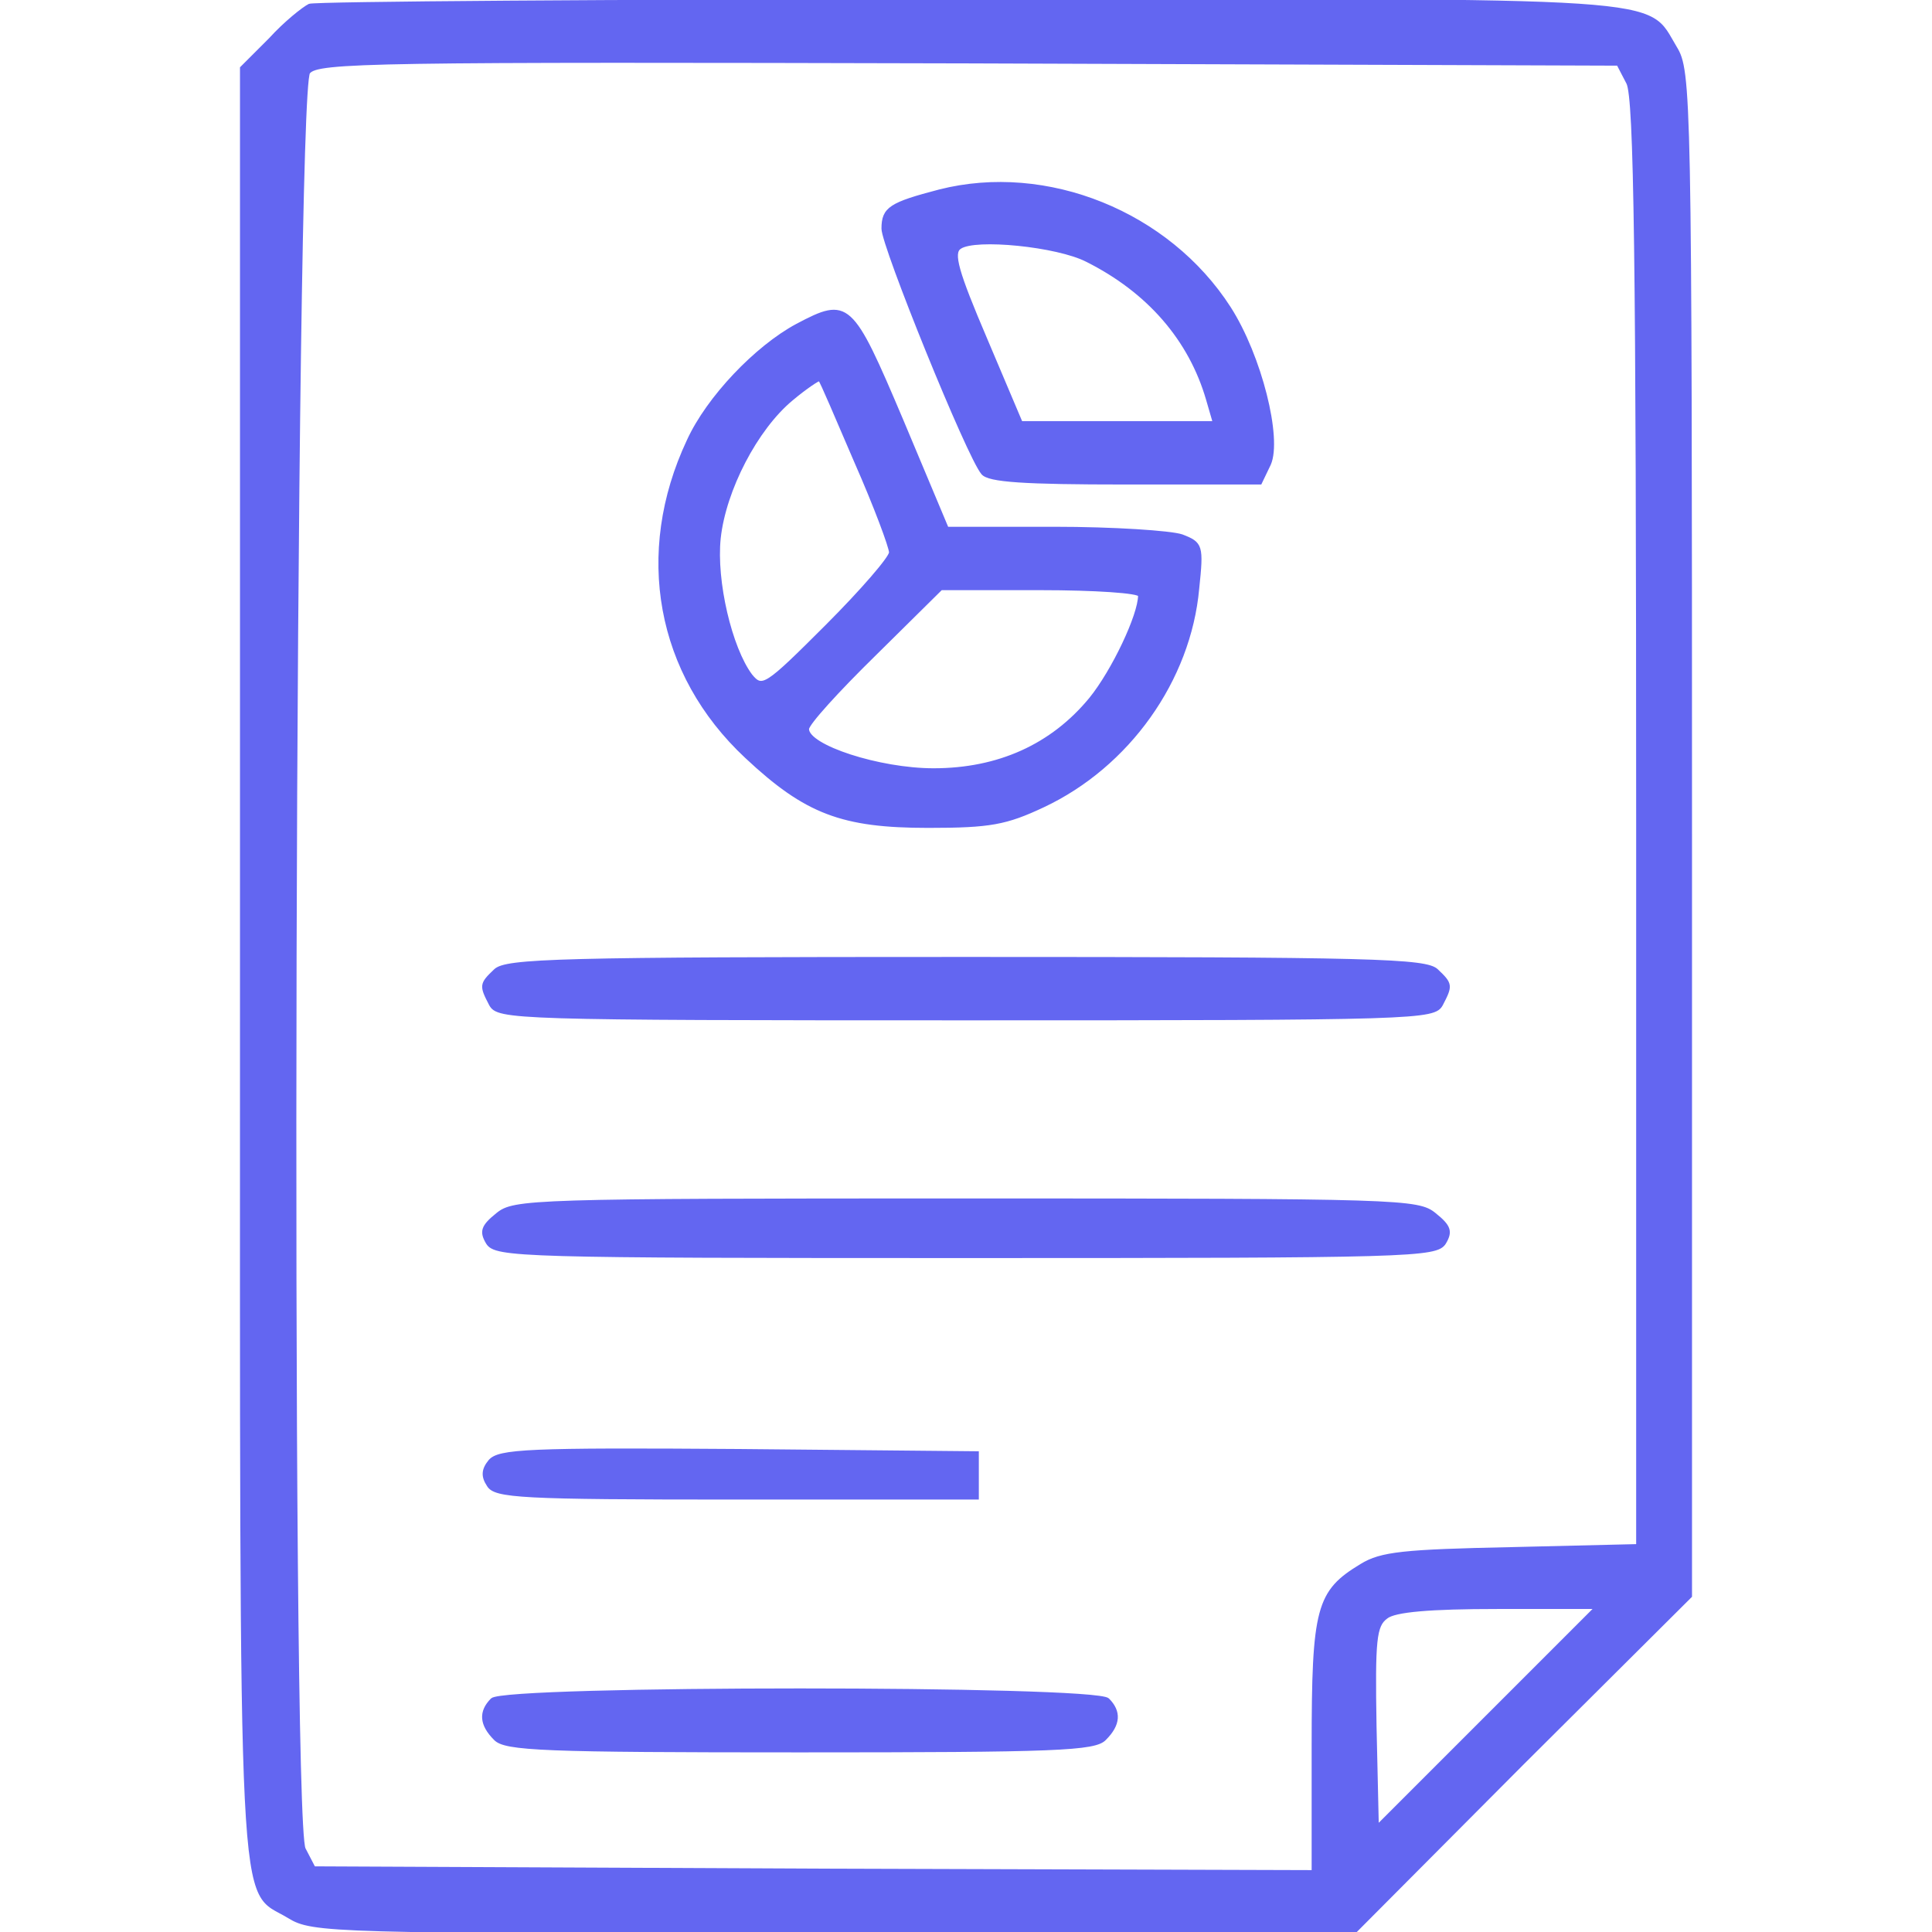
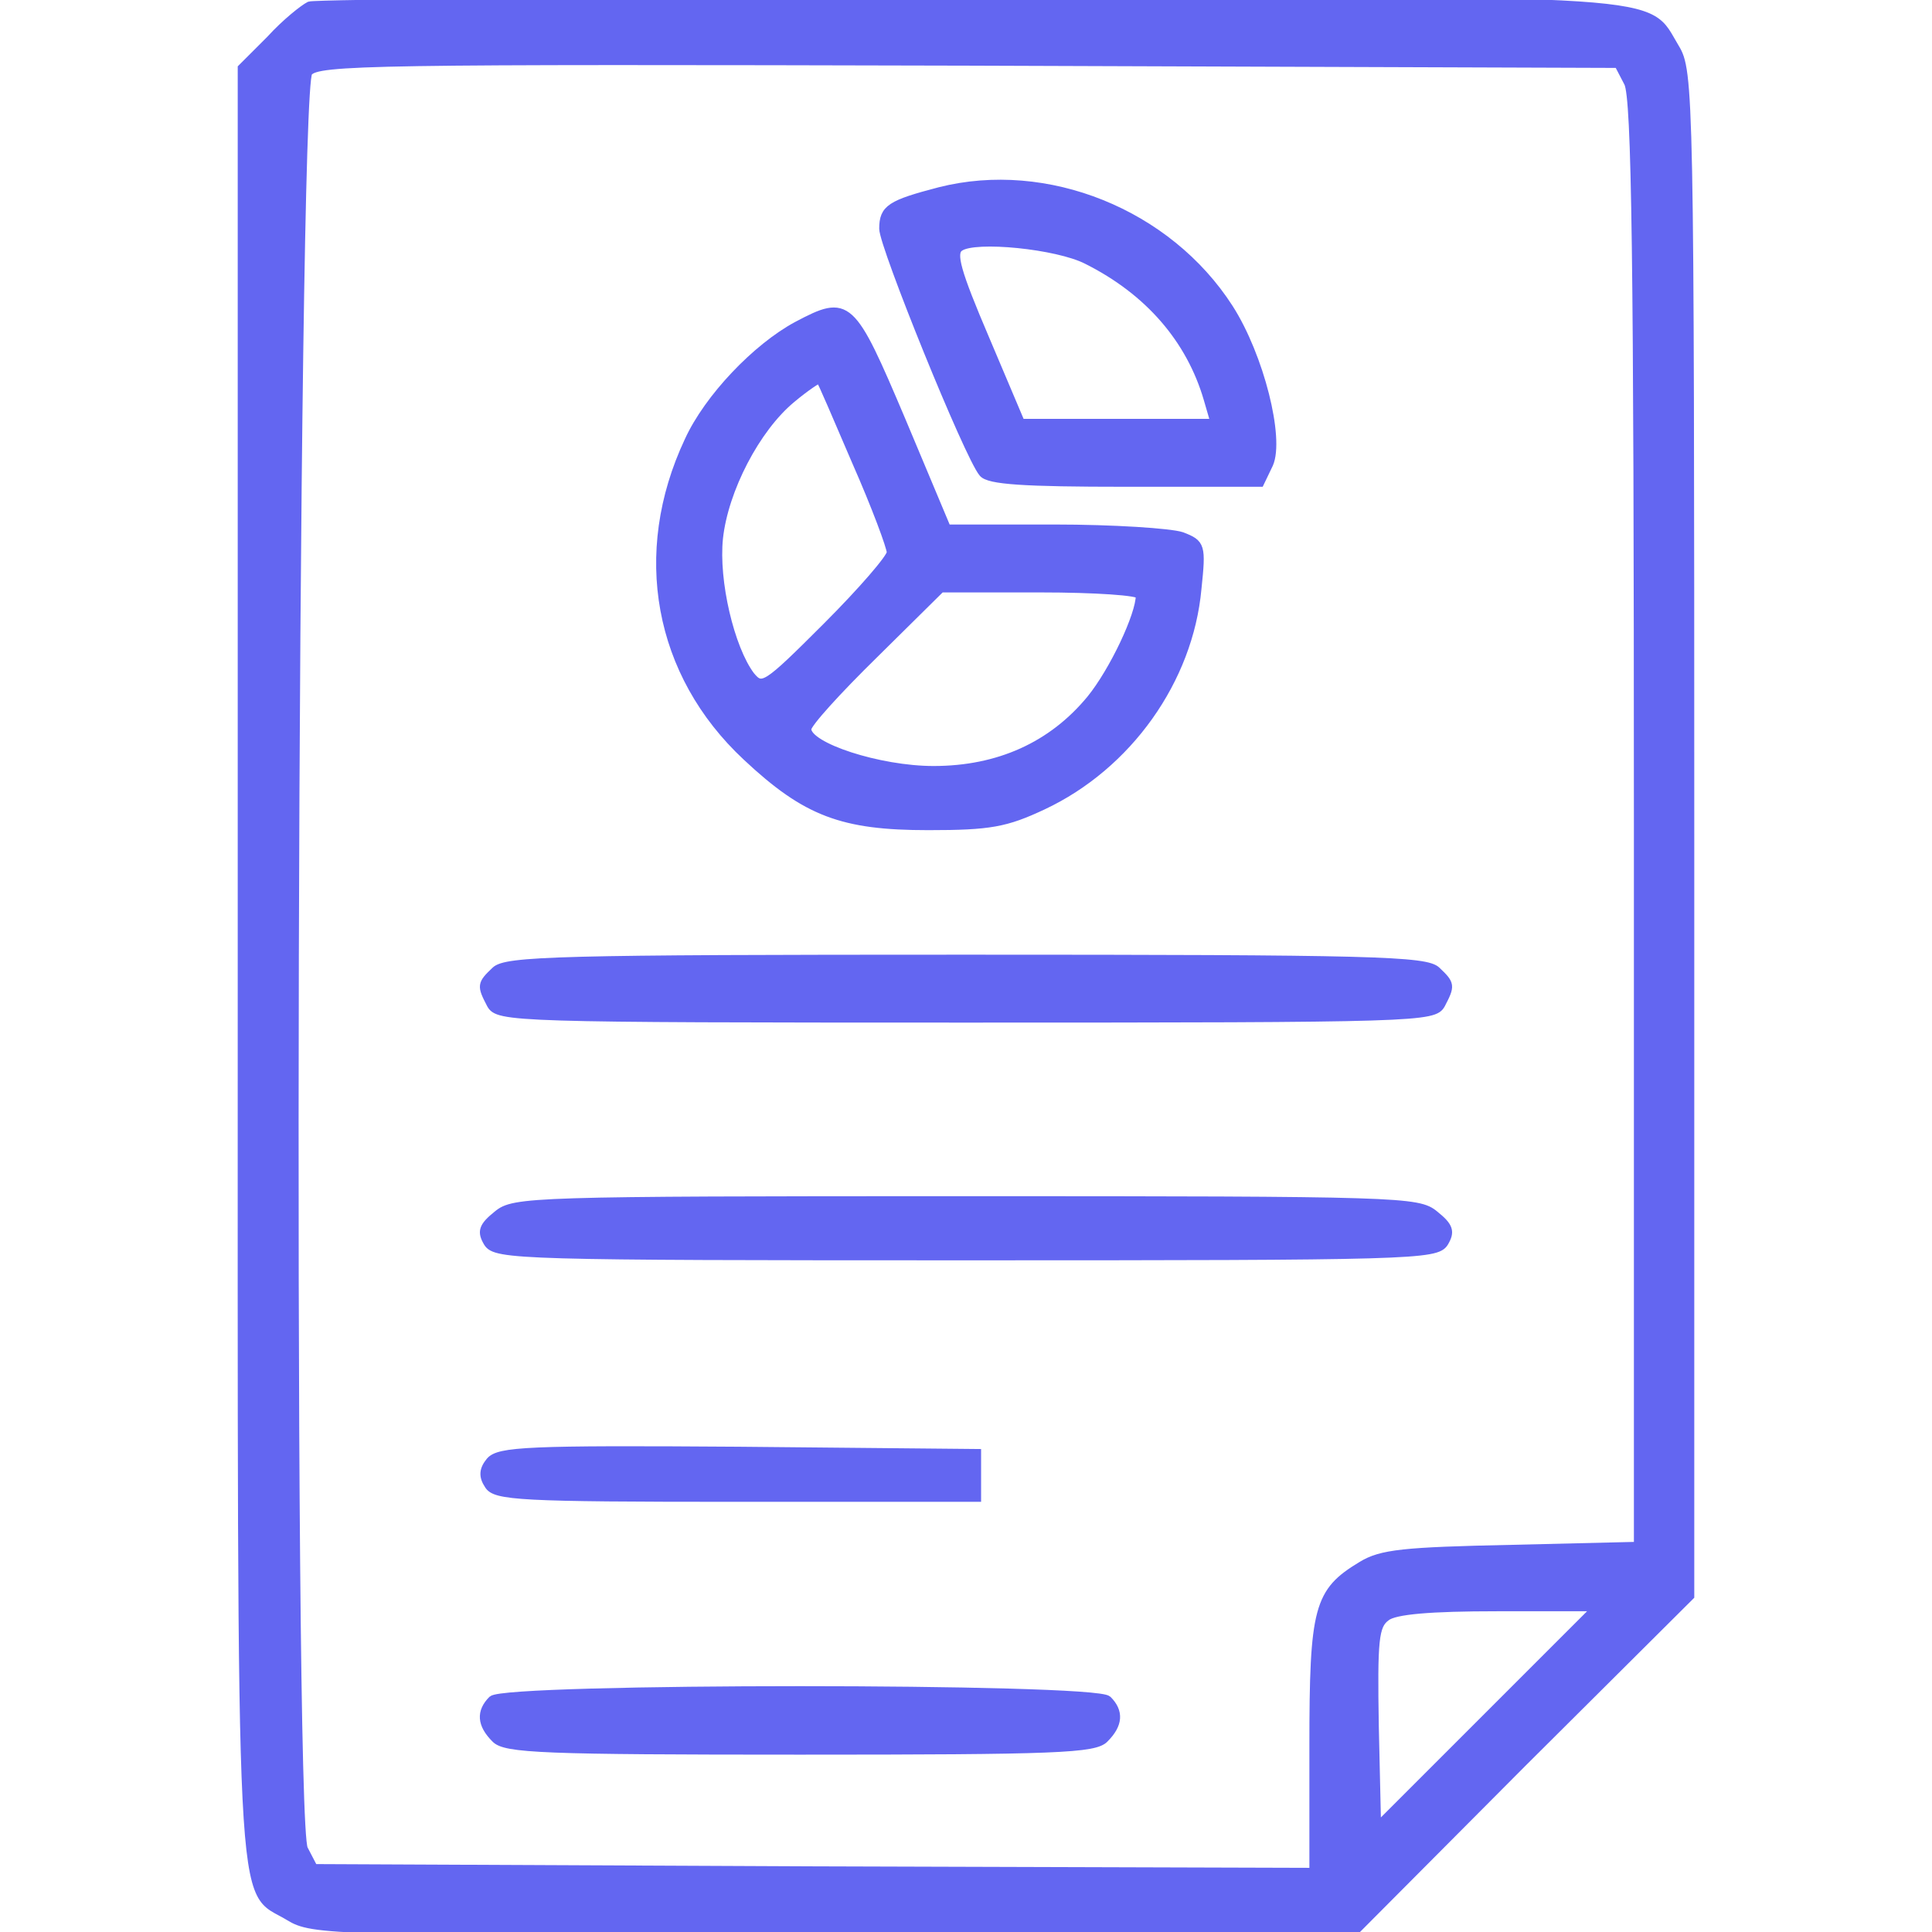
- <svg xmlns="http://www.w3.org/2000/svg" version="1.0" width="256pt" height="256pt" viewBox="0 0 256 256" preserveAspectRatio="xMidYMid meet">
-   <g transform="translate(0,256) scale(0.1,-0.1)" fill="#6366F1" stroke="#6366f1" stroke-width="4">
+ <svg xmlns="http://www.w3.org/2000/svg" class="w-6" version="1.0" viewBox="0 0 256 256" preserveAspectRatio="xMidYMid meet">
+   <g transform="translate(0,256) scale(0.1,-0.1)" fill="#6366F1" stroke="#6366f1" stroke-width="10">
    <path d="M410 2553 c-8 -4 -32 -23 -52 -45 l-38 -38 0 -1186 c0 -1309 -4 -1223 63 -1264 31 -19 55 -20 722 -20 l690 0 222 223 223 222 0 1010 c0 984 -1 1011 -20 1042 -40 66 10 63 -937 62 -472 0 -865 -3 -873 -6z m1747 -103 c10 -20 13 -230 13 -981 l0 -957 -167 -4 c-143 -3 -173 -6 -199 -22 -58 -35 -64 -56 -64 -240 l0 -166 -662 2 -662 3 -13 25 c-20 38 -14 2330 6 2354 12 15 83 16 874 14 l861 -3 13 -25z m-187 -2165 l-145 -145 -3 132 c-2 116 0 134 15 145 11 9 58 13 147 13 l131 0 -145 -145z" />
    <path d="M1245 2307 c-65 -17 -75 -23 -75 -50 0 -23 113 -302 132 -324 8 -10 55 -13 189 -13 l179 0 12 25 c15 34 -12 143 -53 207 -81 126 -242 191 -384 155z m195 -92 c82 -41 137 -105 160 -184 l9 -31 -128 0 -128 0 -47 111 c-38 89 -45 114 -34 121 20 14 129 3 168 -17z" />
    <path d="M1056 2129 c-54 -29 -118 -96 -144 -153 -70 -149 -41 -309 77 -419 79 -74 127 -92 241 -92 82 0 103 4 152 27 113 53 194 167 205 288 6 57 5 60 -21 70 -15 5 -91 10 -169 10 l-142 0 -60 143 c-67 158 -71 162 -139 126z m78 -181 c26 -59 46 -113 46 -120 0 -7 -38 -51 -85 -98 -81 -81 -85 -83 -100 -65 -27 36 -48 125 -42 182 7 64 49 145 96 184 19 16 36 27 37 26 2 -1 23 -51 48 -109z m376 -177 c0 -26 -35 -100 -65 -137 -51 -62 -122 -94 -208 -94 -72 0 -167 31 -167 54 0 7 40 51 89 99 l88 87 132 0 c72 0 131 -4 131 -9z" />
    <path d="M656 1274 c-19 -18 -19 -20 -6 -45 10 -18 28 -19 630 -19 602 0 620 1 630 19 13 25 13 27 -6 45 -14 14 -84 16 -624 16 -540 0 -610 -2 -624 -16z" />
    <path d="M659 951 c-20 -16 -22 -23 -13 -38 11 -17 43 -18 634 -18 591 0 623 1 634 18 9 15 7 22 -13 38 -22 18 -44 19 -621 19 -577 0 -599 -1 -621 -19z" />
    <path d="M649 624 c-9 -11 -10 -20 -2 -32 9 -15 42 -17 329 -17 l319 0 0 30 0 30 -316 3 c-280 2 -318 0 -330 -14z" />
    <path d="M652 308 c-16 -16 -15 -33 4 -52 13 -14 64 -16 404 -16 340 0 391 2 404 16 19 19 20 36 4 52 -17 17 -799 17 -816 0z" />
  </g>
</svg>
